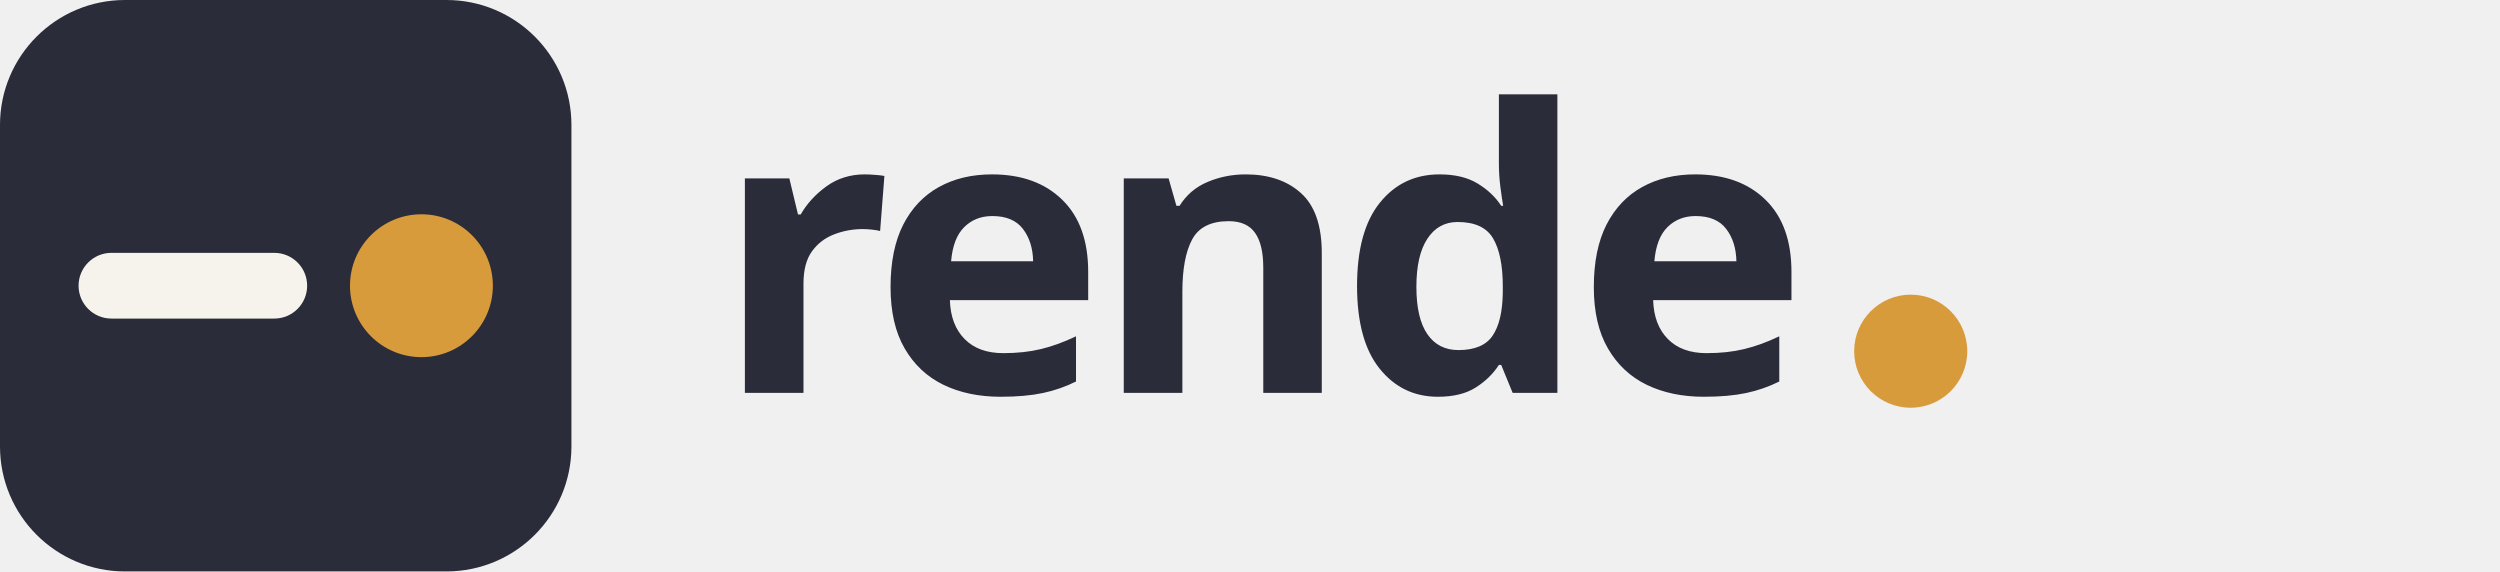
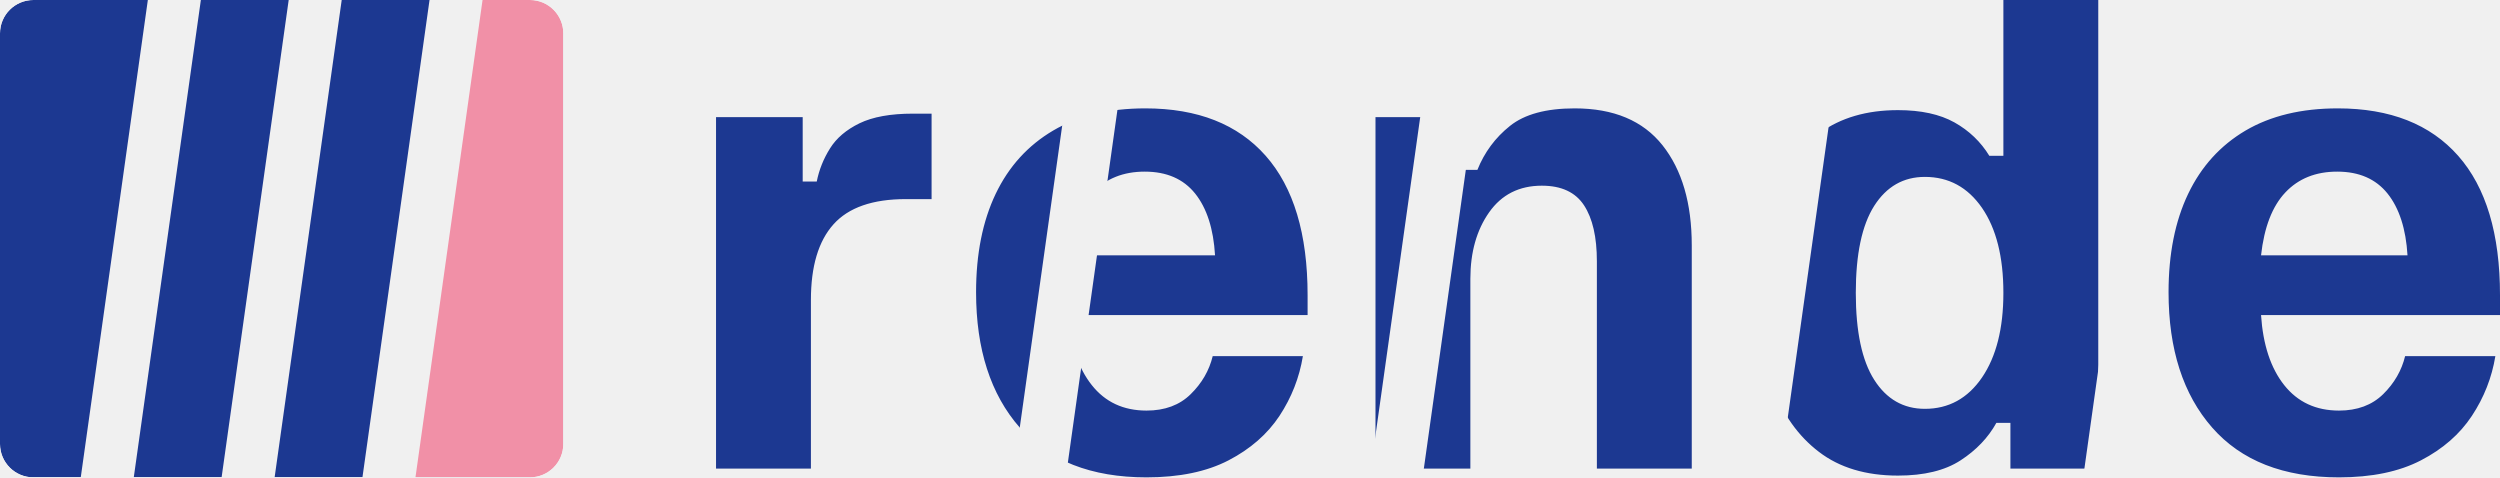
- <svg xmlns="http://www.w3.org/2000/svg" viewBox="0 0 420 96" width="420" height="96" role="img" aria-label="Rende">
-   <rect width="96" height="96" rx="21" fill="#2A2C3A" />
-   <rect x="13.2" y="42.48" width="38.4" height="11.04" rx="5.52" fill="#F6F3ED" />
-   <circle cx="70.8" cy="48" r="12" fill="#D89B3C" />
-   <text x="120" y="66" font-family="Archivo, system-ui, sans-serif" font-size="66" font-weight="700" letter-spacing="-2" fill="#2A2C3A">rende</text>
-   <circle cx="321" cy="59" r="9.5" fill="#D89B3C" />
+ <svg xmlns="http://www.w3.org/2000/svg" viewBox="0 0 355.71 67.92" width="355.71" height="67.92" role="img" aria-label="Rende">
+   <g transform="translate(0 0) scale(1)">
+     <defs>
+       <mask id="t" maskUnits="userSpaceOnUse" x="-10" y="-10" width="100.15" height="87.92">
+         <rect x="-10" y="-10" width="100.15" height="87.92" fill="#fff" />
+         <g stroke="#000" stroke-width="7.47">
+           <line x1="25.37" y1="-4" x2="14.70" y2="71.92" />
+           <line x1="45.41" y1="-4" x2="34.74" y2="71.92" />
+           <line x1="65.45" y1="-4" x2="54.78" y2="71.92" />
+         </g>
+       </mask>
+       <clipPath id="tc">
+         <rect width="80.15" height="67.92" rx="4.75" />
+       </clipPath>
+     </defs>
+     <g mask="url(#t)" clip-path="url(#tc)">
+       <rect width="80.15" height="67.92" fill="#1C3891" />
+       <g fill="#F190A7">
+         <polygon points="64.89,0 80.15,0 80.15,67.92 55.34,67.92" />
+       </g>
+     </g>
+   </g>
+   <g transform="translate(101.88 0)">
+     <defs>
+       <mask id="w" maskUnits="userSpaceOnUse" x="-10" y="-10" width="273.83" height="87.92">
+         <rect x="-10" y="-10" width="273.83" height="87.92" fill="#fff" />
+         <g stroke="#000" stroke-width="7.47">
+           <line x1="56.10" y1="-4" x2="45.43" y2="71.92" />
+           <line x1="106.87" y1="-4" x2="96.20" y2="71.92" />
+           <line x1="157.63" y1="-4" x2="146.96" y2="71.92" />
+           <line x1="208.40" y1="-4" x2="197.73" y2="71.92" />
+         </g>
+       </mask>
+     </defs>
+     <path d="M13.50 66.67L0 66.67L0 16.67L12.33 16.67L12.33 25.83L14.33 25.83Q14.83 23.33 16.21 21.13Q17.58 18.92 20.42 17.54Q23.25 16.17 28.00 16.17L28.00 16.17L30.67 16.17L30.67 28.33L27.00 28.33Q19.92 28.33 16.71 31.92Q13.50 35.50 13.50 42.67L13.50 42.67L13.50 66.67ZM61.25 67.92L61.25 67.92Q49.42 67.92 43.21 60.83Q37 53.75 37 41.58L37 41.58Q37 33.42 39.79 27.58Q42.58 21.75 47.96 18.58Q53.33 15.42 61.08 15.42L61.08 15.42Q72.25 15.42 78.21 22.17Q84.17 28.92 84.17 42L84.17 42L84.17 44.83L50.17 44.83Q50.58 51.17 53.46 54.79Q56.33 58.42 61.25 58.42L61.25 58.42Q65.17 58.42 67.54 56.08Q69.92 53.75 70.67 50.67L70.67 50.67L83.50 50.67Q82.75 55.25 80.17 59.17Q77.58 63.08 72.92 65.50Q68.25 67.92 61.25 67.92ZM50.17 36.33L50.17 36.33L71 36.33Q70.67 30.67 68.17 27.54Q65.67 24.42 61 24.42L61 24.42Q56.42 24.42 53.63 27.38Q50.83 30.33 50.17 36.33ZM107.33 66.67L93.83 66.67L93.83 16.67L106.33 16.67L106.33 24.17L108.33 24.17Q109.83 20.42 112.96 17.92Q116.08 15.42 122.17 15.42L122.17 15.42Q130.50 15.42 134.67 20.67Q138.83 25.92 138.83 34.92L138.83 34.92L138.83 66.67L125.33 66.67L125.33 37.17Q125.33 32 123.50 29.21Q121.67 26.42 117.50 26.42L117.50 26.42Q112.67 26.42 110 30.21Q107.33 34 107.33 39.67L107.33 39.67L107.33 66.67ZM168.17 67.67L168.17 67.67Q161.33 67.67 156.92 64.29Q152.50 60.92 150.33 55Q148.17 49.08 148.17 41.58L148.17 41.58Q148.17 33.83 150.37 28Q152.58 22.17 157.04 18.92Q161.50 15.67 168.17 15.67L168.17 15.67Q173.08 15.67 176.21 17.42Q179.33 19.17 181.17 22.17L181.17 22.17L183.17 22.17L183.17 0L196.67 0L196.67 66.67L184.17 66.67L184.17 60.17L182.17 60.17Q180.42 63.33 177.08 65.50Q173.75 67.67 168.17 67.67ZM172 58.17L172 58.17Q177.08 58.17 180.13 53.71Q183.17 49.25 183.17 41.67L183.17 41.67Q183.17 34 180.13 29.58Q177.08 25.17 172 25.17L172 25.17Q167.42 25.17 164.79 29.29Q162.17 33.42 162.17 41.67L162.17 41.67Q162.17 49.92 164.79 54.04Q167.42 58.17 172 58.17ZM230.92 67.92L230.92 67.92Q219.08 67.92 212.87 60.83Q206.67 53.75 206.67 41.58L206.67 41.58Q206.67 33.42 209.46 27.58Q212.25 21.75 217.62 18.58Q223.00 15.42 230.75 15.42L230.75 15.42Q241.92 15.42 247.88 22.17Q253.83 28.92 253.83 42L253.83 42L253.83 44.83L219.83 44.83Q220.25 51.17 223.12 54.79Q226.00 58.42 230.92 58.42L230.92 58.42Q234.83 58.42 237.21 56.08Q239.58 53.75 240.33 50.67L240.33 50.67L253.17 50.67Q252.42 55.25 249.83 59.17Q247.25 63.08 242.58 65.50Q237.92 67.92 230.92 67.92ZM219.83 36.33L219.83 36.33L240.67 36.33Q240.33 30.67 237.83 27.54Q235.33 24.42 230.67 24.42L230.67 24.42Q226.08 24.42 223.29 27.38Q220.50 30.33 219.83 36.33Z" fill="#1C3891" mask="url(#w)" />
+   </g>
</svg>
